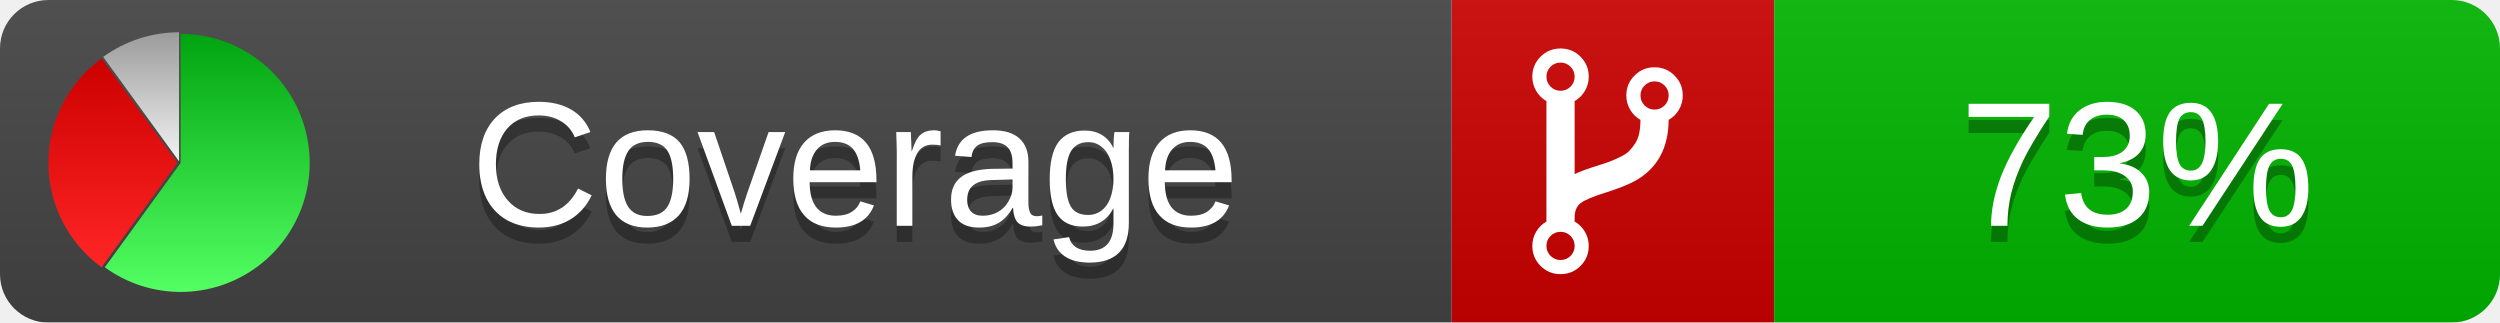
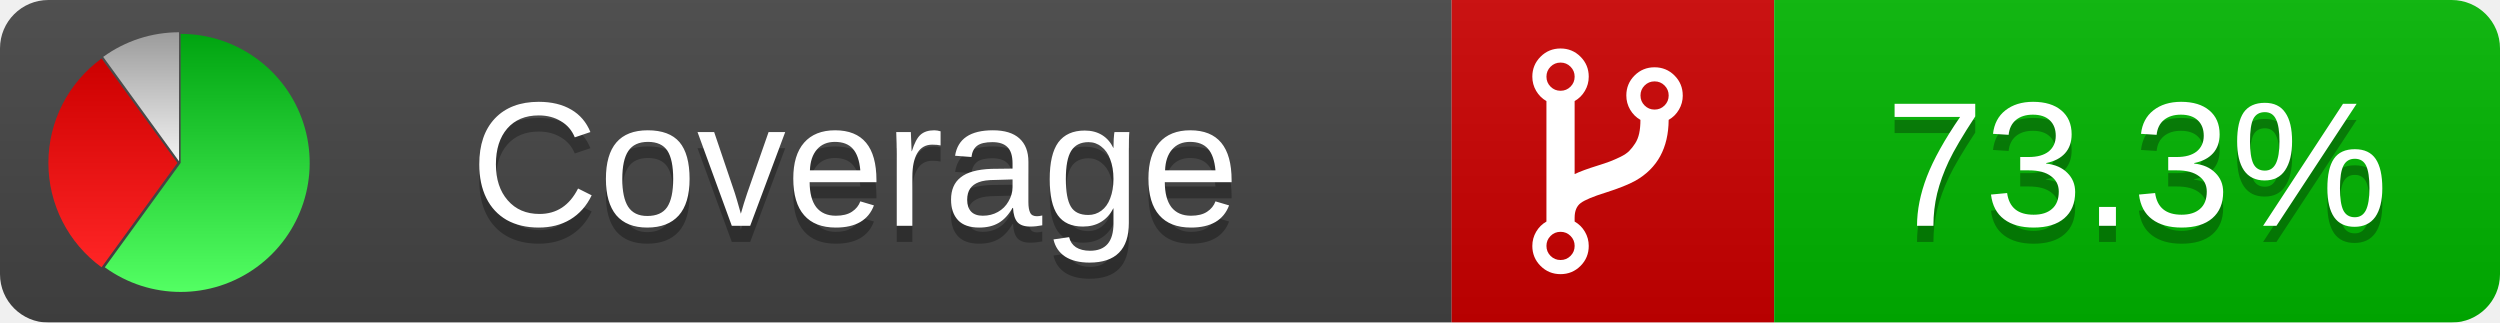
<svg xmlns="http://www.w3.org/2000/svg" xmlns:xlink="http://www.w3.org/1999/xlink" width="155" height="20">
  <style type="text/css">
          
            @keyframes fadeout {
              0 % { visibility: visible; opacity: 1; }
              40% { visibility: visible; opacity: 1; }
              50% { visibility: hidden; opacity: 0; }
              90% { visibility: hidden; opacity: 0; }
              100% { visibility: visible; opacity: 1; }
            }
            @keyframes fadein {
              0% { visibility: hidden; opacity: 0; }
              40% { visibility: hidden; opacity: 0; }
              50% { visibility: visible; opacity: 1; }
              90% { visibility: visible; opacity: 1; }
              100% { visibility: hidden; opacity: 0; }
            }
            .linecoverage {
                animation-duration: 10s;
                animation-name: fadeout;
                animation-iteration-count: infinite;
            }
            .branchcoverage {
                animation-duration: 10s;
                animation-name: fadein;
                animation-iteration-count: infinite;
            }
          
    </style>
  <defs>
    <linearGradient id="gradient" x2="0" y2="100%">
      <stop offset="0" stop-color="#bbb" stop-opacity=".1" />
      <stop offset="1" stop-opacity=".1" />
    </linearGradient>
    <linearGradient id="green" x2="0" y2="100%">
      <stop offset="0" stop-color="#00A410" />
      <stop offset="1" stop-color="#53FF63" />
    </linearGradient>
    <linearGradient id="red" x2="0" y2="100%">
      <stop offset="0" stop-color="#C00" />
      <stop offset="1" stop-color="#FF2525" />
    </linearGradient>
    <linearGradient id="gray" x2="0" y2="100%">
      <stop offset="0" stop-color="#9B9B9B" />
      <stop offset="1" stop-color="#F3F3F3" />
    </linearGradient>
    <mask id="mask">
      <rect width="155" height="20" rx="3" fill="#fff" />
    </mask>
    <g id="icon">
      <path style="fill:url(#green);" d="M205,202.5 l0,-200 a200,200 0 1,1 -117.558,361.803 z" />
      <path style="fill:url(#red);" d="M200,202.5 l-117.558,161.803 a200,200 0 0,1 0,-323.607 z" />
      <path style="fill:url(#gray);" d="M202.5,200 l-117.558,-161.803 a200,200 0 0,1 117.558,-38.196 z" />
    </g>
  </defs>
  <g mask="url(#mask)">
    <rect x="0" y="0" width="90" height="20" fill="#444" />
    <rect x="90" y="0" width="20" height="20" fill="#c00" />
    <rect x="110" y="0" width="45" height="20" fill="#00B600" />
    <rect x="0" y="0" width="155" height="20" fill="url(#gradient)" />
  </g>
  <g>
    <path class="" fill="#fff" d="m 97.628,15.247 q 0,-0.364 -0.255,-0.619 -0.255,-0.255 -0.619,-0.255 -0.364,0 -0.619,0.255 -0.255,0.255 -0.255,0.619 0,0.364 0.255,0.619 0.255,0.255 0.619,0.255 0.364,0 0.619,-0.255 0.255,-0.255 0.255,-0.619 z m 0,-10.493 q 0,-0.364 -0.255,-0.619 -0.255,-0.255 -0.619,-0.255 -0.364,0 -0.619,0.255 -0.255,0.255 -0.255,0.619 0,0.364 0.255,0.619 0.255,0.255 0.619,0.255 0.364,0 0.619,-0.255 0.255,-0.255 0.255,-0.619 z m 5.83,1.166 q 0,-0.364 -0.255,-0.619 -0.255,-0.255 -0.619,-0.255 -0.364,0 -0.619,0.255 -0.255,0.255 -0.255,0.619 0,0.364 0.255,0.619 0.255,0.255 0.619,0.255 0.364,0 0.619,-0.255 0.255,-0.255 0.255,-0.619 z m 0.874,0 q 0,0.474 -0.237,0.879 -0.237,0.405 -0.638,0.633 -0.018,2.614 -2.059,3.771 -0.619,0.346 -1.849,0.738 -1.166,0.364 -1.544,0.647 -0.378,0.282 -0.378,0.911 l 0,0.237 q 0.401,0.228 0.638,0.633 0.237,0.405 0.237,0.879 0,0.729 -0.51,1.239 -0.51,0.51 -1.239,0.51 -0.729,0 -1.239,-0.51 -0.51,-0.51 -0.51,-1.239 0,-0.474 0.237,-0.879 0.237,-0.405 0.638,-0.633 l 0,-7.469 q -0.401,-0.228 -0.638,-0.633 -0.237,-0.405 -0.237,-0.879 0,-0.729 0.51,-1.239 0.51,-0.51 1.239,-0.51 0.729,0 1.239,0.51 0.51,0.51 0.51,1.239 0,0.474 -0.237,0.879 -0.237,0.405 -0.638,0.633 l 0,4.527 q 0.492,-0.237 1.403,-0.519 0.501,-0.155 0.797,-0.269 0.296,-0.114 0.642,-0.282 0.346,-0.169 0.537,-0.36 0.191,-0.191 0.369,-0.465 0.178,-0.273 0.255,-0.633 0.077,-0.36 0.077,-0.833 -0.401,-0.228 -0.638,-0.633 -0.237,-0.405 -0.237,-0.879 0,-0.729 0.51,-1.239 0.51,-0.51 1.239,-0.51 0.729,0 1.239,0.51 0.51,0.51 0.51,1.239 z" />
  </g>
  <g fill="#fff" text-anchor="middle" font-family="Verdana,Arial,Geneva,sans-serif" font-size="11">
    <a xlink:href="https://github.com/danielpalme/ReportGenerator" target="_top">
      <use xlink:href="#icon" transform="translate(3,2) scale(.04)" />
    </a>
    <text x="53" y="15" fill="#010101" fill-opacity=".3">Coverage</text>
    <text x="53" y="14" fill="#fff">Coverage</text>
-     <text class="" x="132.5" y="15" fill="#010101" fill-opacity=".3">73%</text>
-     <text class="" x="132.5" y="14">73%</text>
+     <text class="" x="132.5" y="15" fill="#010101" fill-opacity=".3">73.3%</text>
+     <text class="" x="132.5" y="14">73.3%</text>
  </g>
  <g>
    <rect class="" x="90" y="0" width="65" height="20" fill-opacity="0" />
  </g>
</svg>
